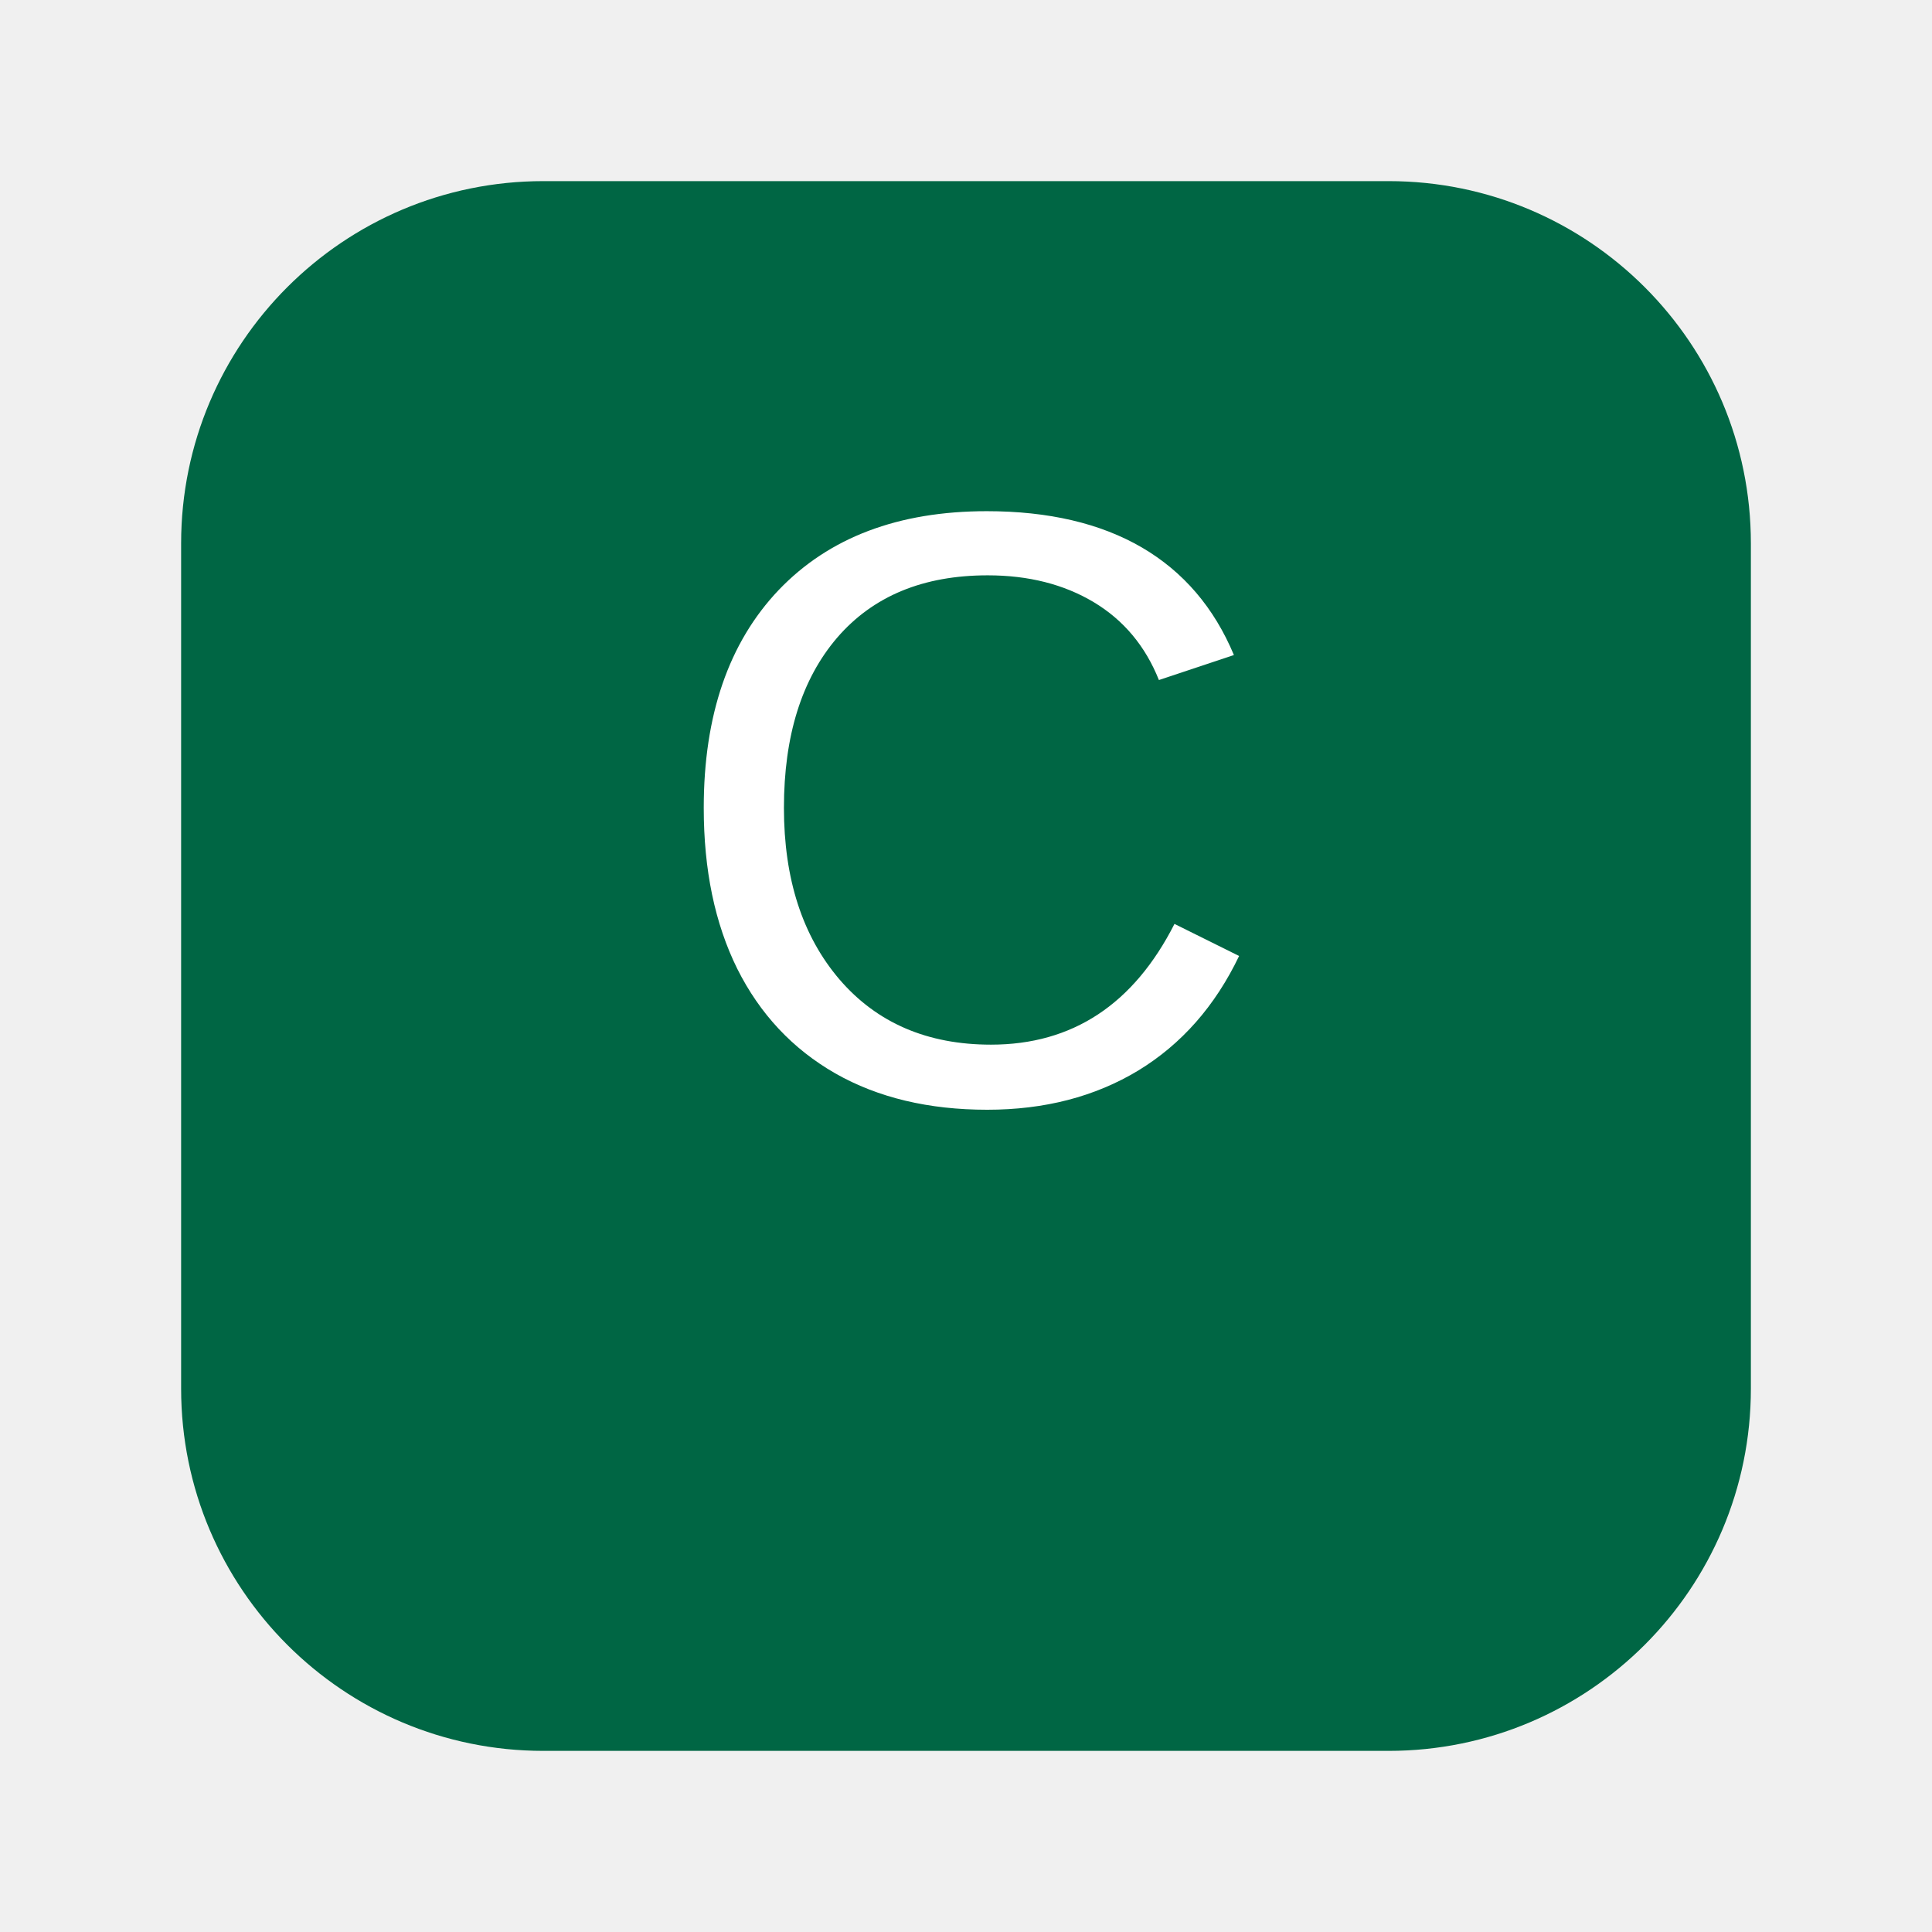
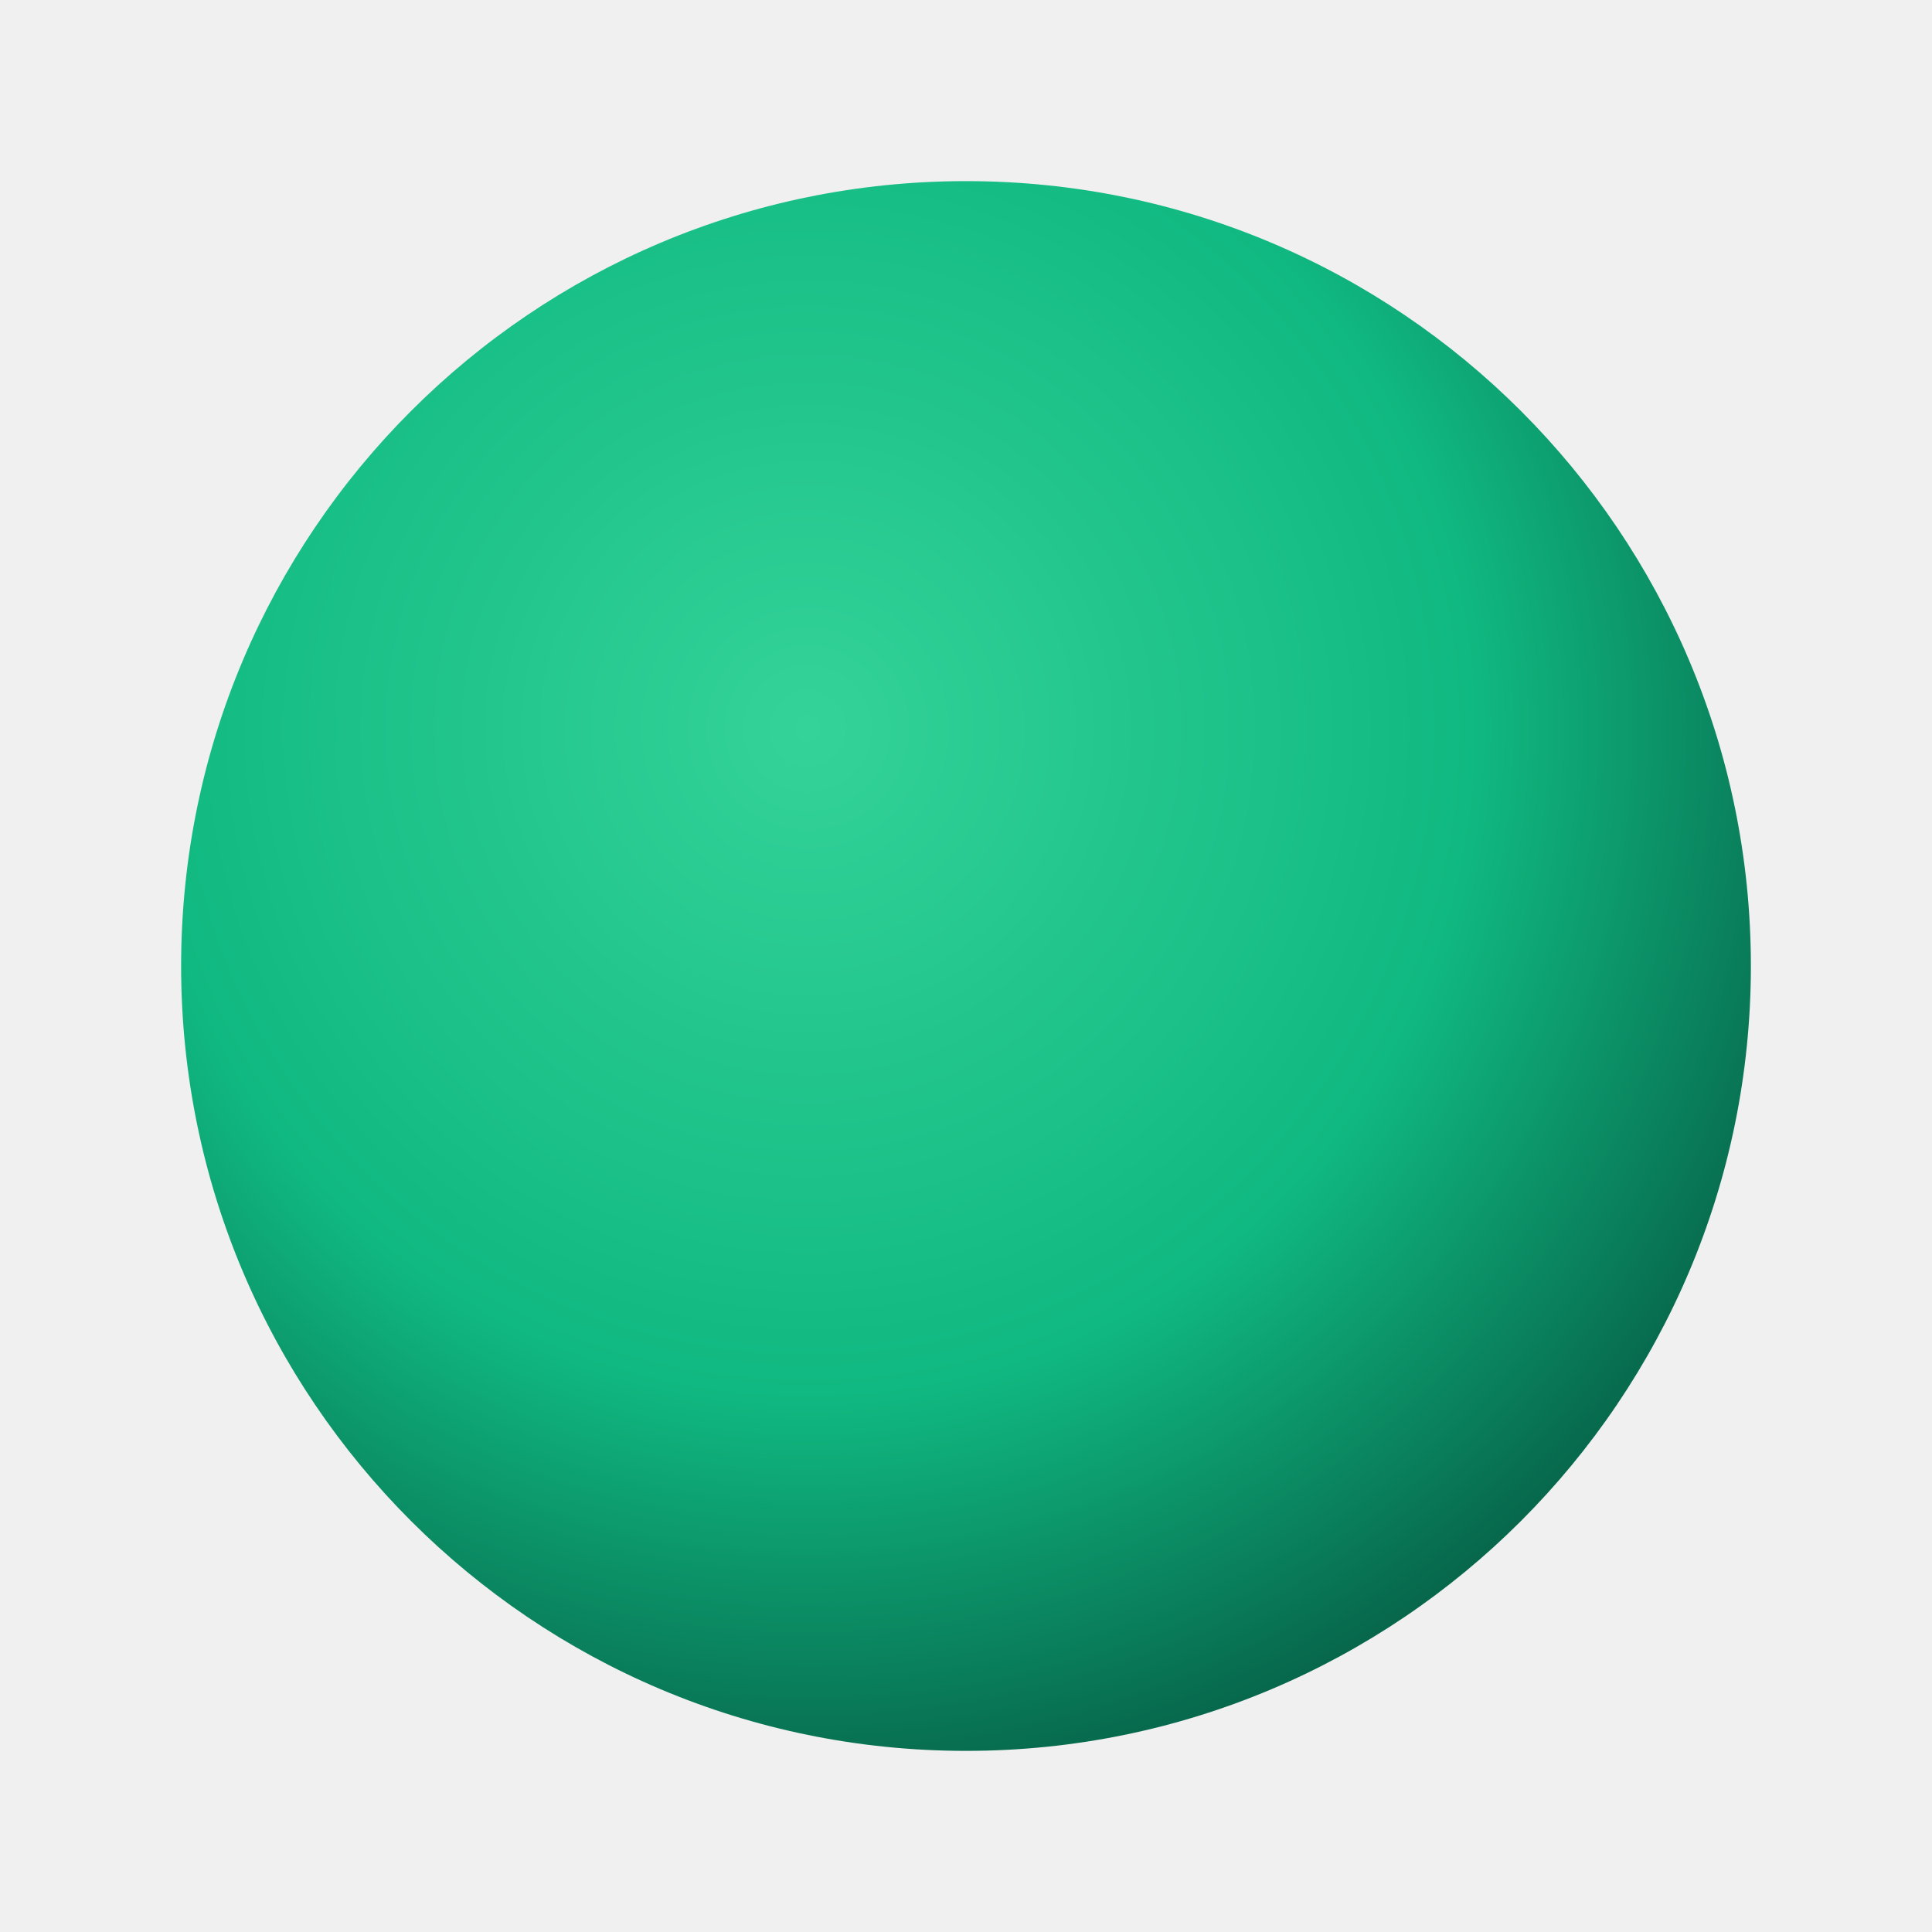
<svg xmlns="http://www.w3.org/2000/svg" viewBox="0 0 64 64">
-   <rect x="6" y="6" width="52" height="52" rx="12" fill="#006644" />
-   <text x="50%" y="57%" text-anchor="middle" font-size="28" font-family="Arial" fill="white">C</text>
+   <defs>
+     <radialGradient id="g" cx=".4" cy=".35" r=".7">
+       <stop offset="0" stop-color="#34d399" />
+       <stop offset=".6" stop-color="#10b981" />
+       <stop offset="1" stop-color="#065f46" />
+     </radialGradient>
+   </defs>
+   <circle cx="32" cy="32" r="26" fill="url(#g)" />
</svg>
